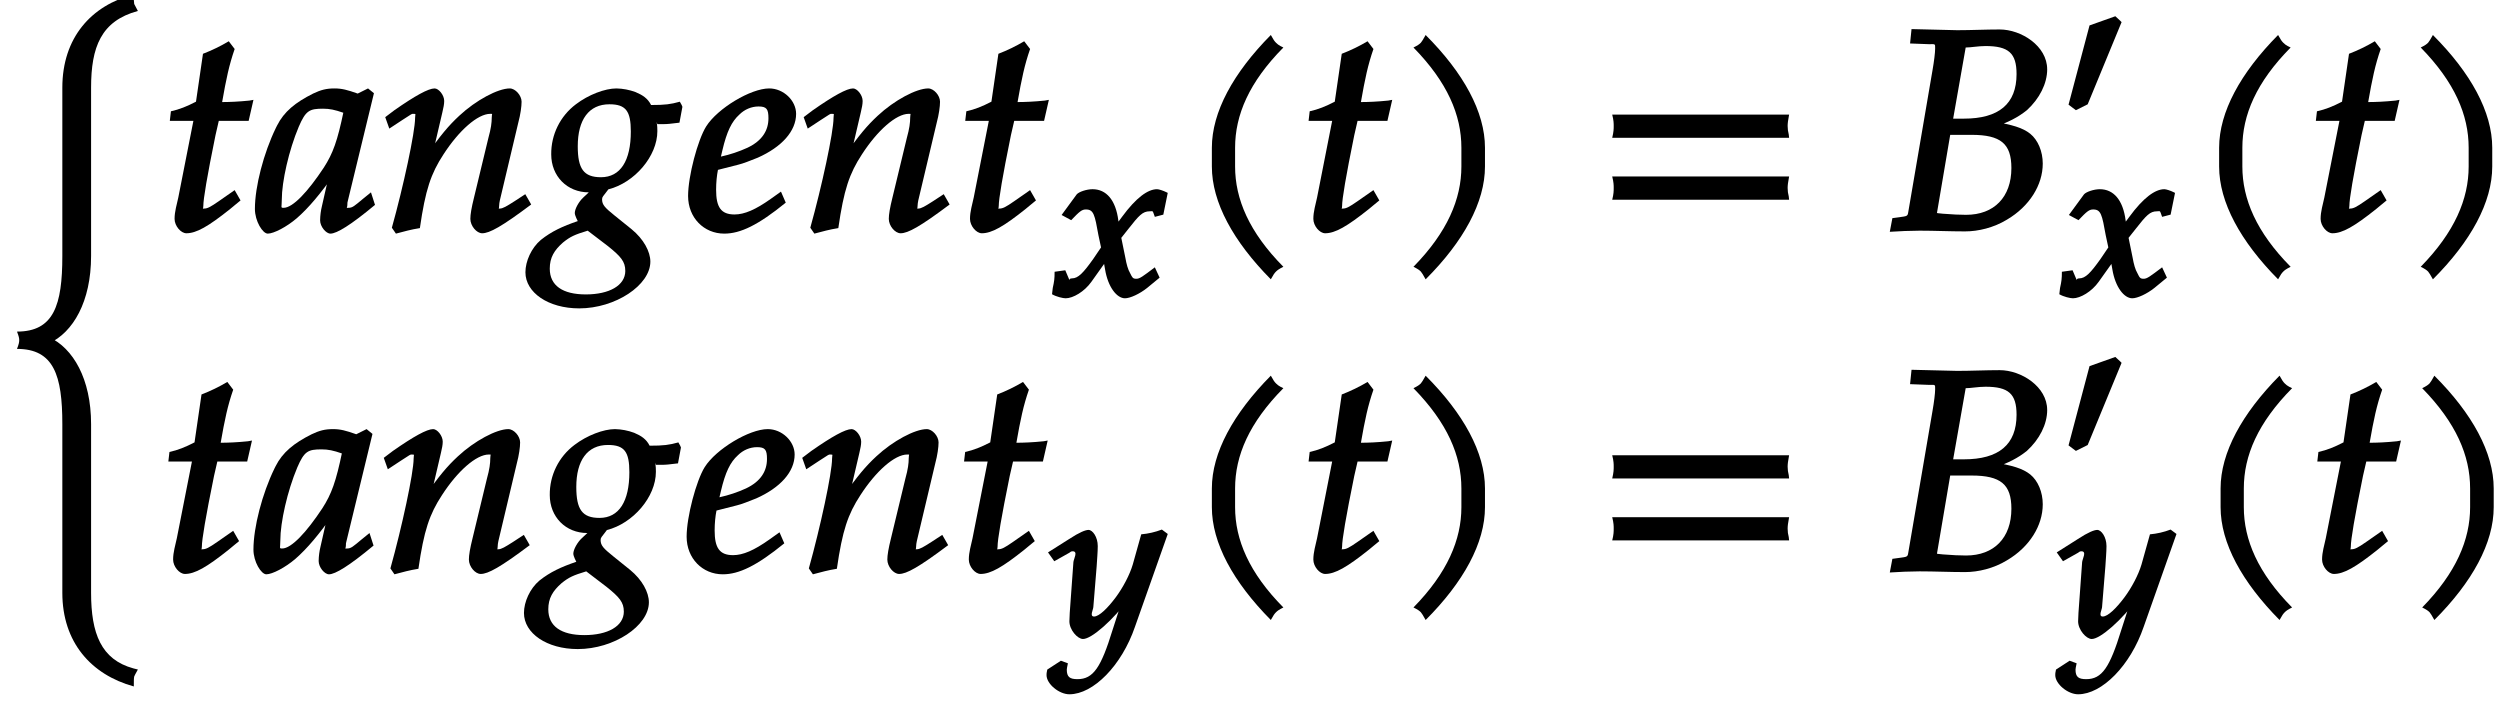
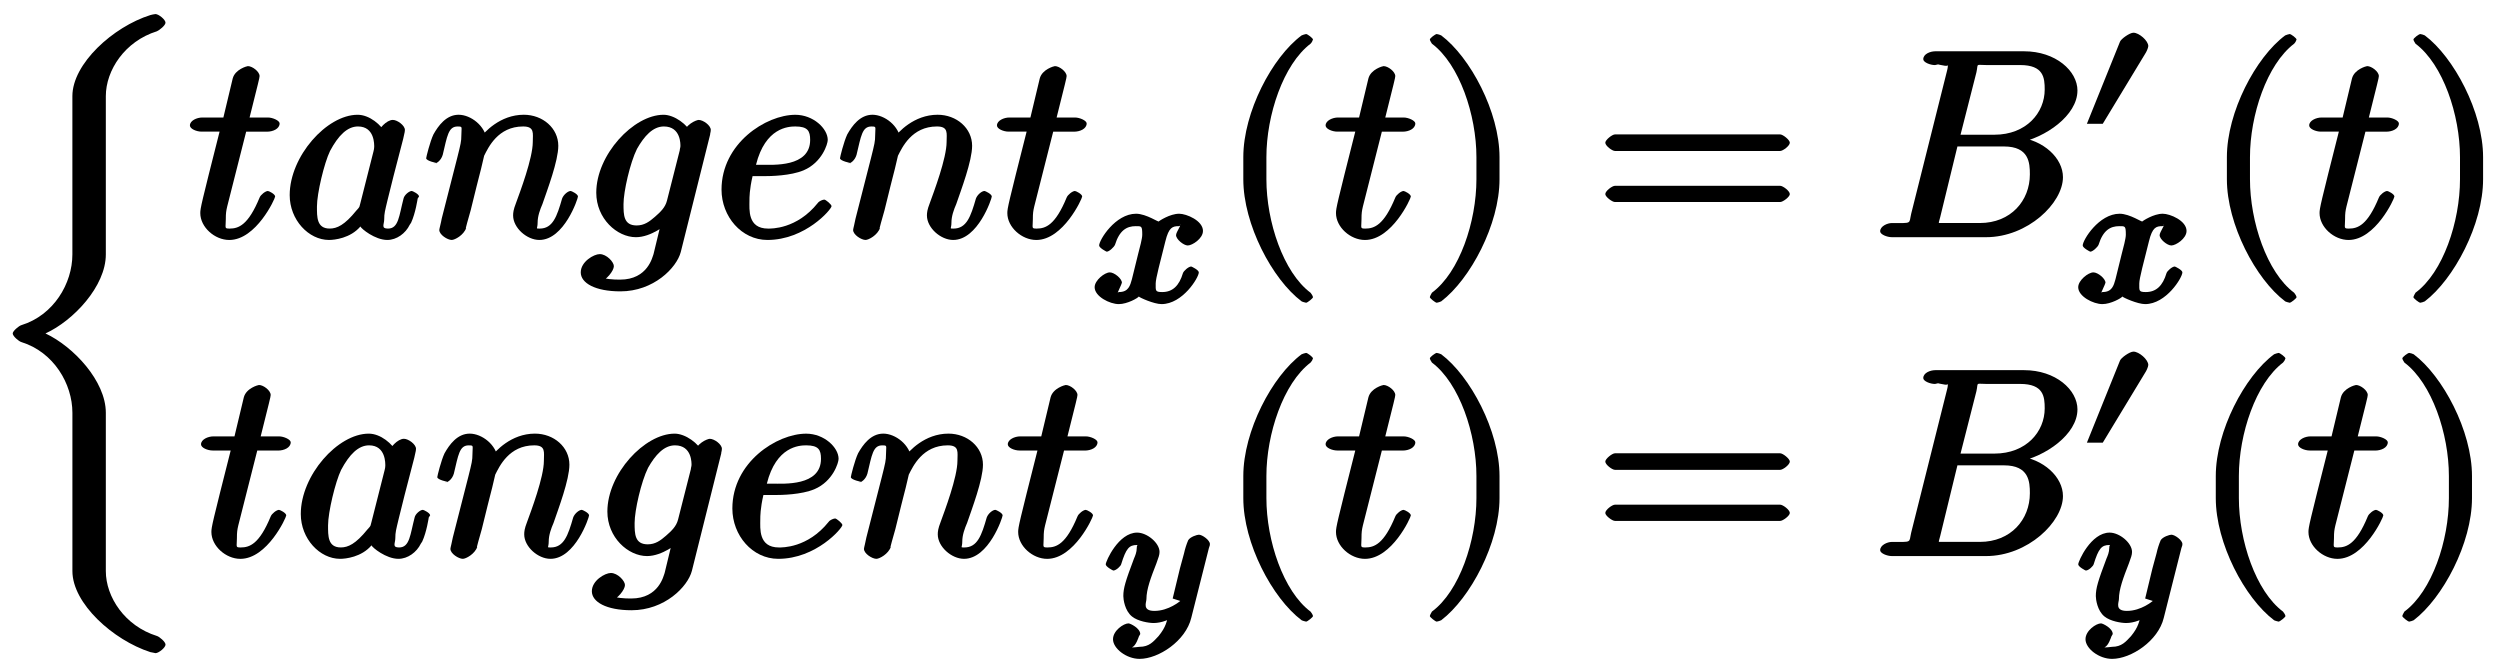
- <svg xmlns="http://www.w3.org/2000/svg" width="141px" height="40" viewBox="0 0 106 30">
-   <svg overflow="visible" x="-.232" y="17.508">
-     <path d="M5.89 10.797c-1.374-.375-1.796-1.485-1.796-3.203V.437c0-1.921-.766-3.218-1.782-3.687v.266c1.016-.47 1.782-1.766 1.782-3.704v-7.14c0-1.719.422-2.828 1.984-3.25-.125-.235-.125-.235-.156-.297-.016-.094-.016-.172-.016-.406-1.812.468-3.031 1.843-3.031 3.953v7.14c0 2.079-.36 3.204-1.922 3.204.078.203.094.28.094.359 0 .094-.016.172-.094.375 1.563 0 1.922 1.125 1.922 3.188v7.156c0 2.093 1.219 3.468 3.031 3.968 0-.25 0-.343.016-.421.031-.079.031-.063.156-.297zm0 0" />
+ <svg xmlns="http://www.w3.org/2000/svg" width="151px" height="40" viewBox="0 0 113 30">
+   <svg overflow="visible" x="-.565" y="18.23">
+     <path d="M7.938 10.969c0-.125-.282-.36-.391-.39-1.453-.454-2.313-1.767-2.313-2.938V.469c0-1.438-1.468-3-2.734-3.594 1.266-.578 2.734-2.14 2.734-3.578v-7.172c0-1.172.86-2.484 2.313-2.938.11-.046.39-.265.39-.39 0-.14-.312-.39-.453-.39a1.55 1.55 0 00-.234.046c-1.688.531-3.531 2.203-3.531 3.672v7.172c0 1.312-.844 2.75-2.313 3.203-.11.031-.39.266-.39.375 0 .125.28.36.39.39C2.875-2.28 3.72-.843 3.72.47V7.64c0 1.468 1.844 3.125 3.531 3.671.047 0 .203.047.234.047.141 0 .454-.25.454-.39zm0 0" />
  </svg>
-   <svg overflow="visible" x="6.872" y="9.745">
-     <path d="M3.703-5.516c-.453.047-.86.063-1.156.063.172-.984.297-1.578.531-2.25l-.25-.328a7.16 7.16 0 01-1.094.531l-.296 2.031c-.391.203-.704.328-1.063.407l-.047.406h1l-.64 3.25C.625-1.11.53-.813.53-.5c0 .297.266.61.5.61.422 0 .922-.282 1.86-1.032.218-.172.14-.125.437-.36l-.25-.437-.672.469c-.36.25-.484.313-.625.313-.093 0-.031.046-.031-.11 0-.297.156-1.234.516-3l.14-.61h1.266l.203-.89zm0 0" />
+   <svg overflow="visible" x="8.401" y="10.745">
+     <path d="M4.14-5.156c0-.125-.312-.266-.53-.266H2.78c.39-1.562.453-1.797.453-1.875 0-.203-.328-.453-.53-.453-.032 0-.579.14-.688.563l-.422 1.765H.64c-.25 0-.563.14-.563.36 0 .156.297.28.531.28h.813C.594-1.515.547-1.311.547-1.093c0 .64.656 1.219 1.312 1.219 1.22 0 2.079-1.875 2.079-1.969 0-.11-.282-.25-.329-.25-.109 0-.328.172-.375.297C2.72-.547 2.281-.39 1.875-.39c-.25 0-.172-.03-.172-.421 0-.282.016-.375.063-.579l.859-3.39h.953c.25 0 .563-.125.563-.375zm0 0" />
  </svg>
-   <svg overflow="visible" x="10.901" y="9.745">
-     <path d="M4.984-1.14l-.156-.485c-.25.203-.266.219-.328.266-.375.312-.453.39-.625.39-.125 0-.047.031-.047-.156 0-.047 0-.078.016-.125l1.11-4.578-.25-.203-.438.218c-.438-.156-.672-.218-.985-.218-.344 0-.578.062-.906.218-.75.375-1.234.766-1.531 1.36l-.047.094C.28-3.297-.093-1.875-.093-.922c0 .516.327 1.047.546 1.047.25 0 .797-.281 1.234-.656.516-.453.985-1.016 1.641-1.938l-.234-.094-.344 1.516a2.715 2.715 0 00-.078.61c0 .265.25.562.437.562.266 0 .86-.36 1.891-1.219zM3.672-5.079c-.266 1.281-.453 1.797-.844 2.406C2.156-1.656 1.516-.969 1.125-.969c-.14 0-.078-.015-.078-.344 0-.765.297-2.093.719-3.093.296-.688.453-.766 1.03-.766.282 0 .5.047.86.172zm0 0" />
+   <svg overflow="visible" x="12.717" y="10.745">
+     <path d="M6.14-1.844c0-.11-.296-.25-.327-.25-.125 0-.344.188-.375.344-.204.781-.22 1.36-.704 1.36-.328 0-.171-.188-.171-.422 0-.266.03-.36.156-.891l.265-1.063.438-1.687c.078-.328.078-.36.078-.406 0-.204-.344-.454-.547-.454-.281 0-.656.407-.703.657h.406c-.218-.438-.765-.89-1.297-.89-1.406 0-3.078 1.89-3.078 3.64 0 1.125.86 2.031 1.781 2.031.25 0 .97-.078 1.422-.61.032.094.657.61 1.22.61.421 0 .827-.297 1.015-.688l.062-.093c.203-.438.297-1.094.297-1.094zm-2.03-2.25c0 .063-.016.14-.032.203l-.594 2.344c-.062.203 0 .14-.187.344-.531.656-.875.812-1.203.812-.594 0-.578-.53-.578-1 0-.593.328-1.968.593-2.515.375-.703.782-1.11 1.266-1.11.766 0 .734.844.734.922zm0 0" />
  </svg>
-   <svg overflow="visible" x="16.209" y="9.745">
-     <path d="M6.234-1.25l-.171-.297-.454.297c-.343.219-.5.313-.625.313-.078 0-.03.03-.03-.11 0-.047.015-.187.03-.234l.782-3.297c.093-.344.14-.688.14-.89 0-.266-.265-.563-.5-.563-.5 0-1.437.5-2.14 1.156-.454.422-.797.828-1.407 1.703l.235.094.453-1.938c.047-.203.078-.343.078-.484 0-.25-.234-.531-.406-.531-.266 0-.828.312-1.703.922l-.391.296.172.485.547-.36c.437-.28.39-.265.469-.265.14 0 .078 0 .078.172 0 .61-.5 2.922-.985 4.656l.172.25c.36-.094.625-.172 1.016-.234.234-1.625.468-2.313 1-3.125.656-1.016 1.453-1.72 1.984-1.72.125 0 .063-.015.063.157 0 .219-.032.469-.141.86l-.61 2.53c-.109.438-.156.72-.156.907 0 .297.266.61.5.61.313 0 .829-.282 2.079-1.22zm0 0" />
+   <svg overflow="visible" x="19.041" y="10.745">
+     <path d="M7.016-1.844c0-.11-.297-.25-.329-.25-.125 0-.328.172-.39.344-.234.813-.422 1.36-1.016 1.36-.203 0-.093.015-.093-.266 0-.297.109-.594.218-.844.219-.64.719-1.953.719-2.64 0-.798-.703-1.407-1.563-1.407-1.078 0-1.796.797-2 1.078l.329.094c-.063-.672-.735-1.172-1.282-1.172-.562 0-.921.5-1.14.89C.313-4.327.14-3.624.14-3.577c0 .125.484.219.484.219l-.14.03c.124 0 .328-.14.406-.405.203-.844.25-1.282.671-1.282.25 0 .172.016.172.407 0 .265-.03.39-.187 1.015L.844-.844c-.031.188-.11.469-.11.516 0 .219.375.453.563.453.14 0 .547-.219.656-.547-.078.156.125-.5.203-.797l.266-1.078c.062-.265.14-.531.203-.797l.14-.594c.188-.374.626-1.328 1.766-1.328.532 0 .438.313.438.704 0 .734-.578 2.265-.766 2.78-.11.282-.125.423-.125.548 0 .562.625 1.109 1.188 1.109 1.125 0 1.75-1.875 1.75-1.969zm0 0" />
  </svg>
-   <svg overflow="visible" x="22.856" y="9.745">
-     <path d="M6.047-5.328l-.078-.14c-.39.109-.625.14-1.219.14-.14-.281-.36-.422-.656-.547a2.495 2.495 0 00-.813-.156c-.484 0-1.187.265-1.719.672A2.62 2.62 0 00.516-3.234c0 .921.671 1.609 1.593 1.609.11 0 .235 0 .36-.016l-.11-.218-.484.453c-.188.172-.36.484-.36.656 0 .11.126.344.126.344C1-.187.53.03.078.39c-.406.343-.656.906-.656 1.375 0 .859.969 1.53 2.281 1.53 1.531 0 3.016-.983 3.016-1.983 0-.422-.282-.954-.797-1.375l-.719-.579c-.406-.328-.531-.453-.531-.687 0-.11.047-.125.219-.36.03-.046.046-.062.046-.062 1.11-.281 2.079-1.406 2.079-2.469 0-.11 0-.218-.032-.39l.032.093h.234c.203 0 .313-.015.703-.062l.125-.672zm-2.39 7.031c0 .625-.688 1-1.673 1C1 2.703.454 2.328.454 1.61c0-.468.187-.78.562-1.109C1.328.25 1.5.172 2.062 0l.86.656c.547.438.734.656.734 1.047zm.234-5.906c0 1.234-.438 1.937-1.266 1.937-.734 0-.984-.359-.984-1.312 0-1.125.468-1.781 1.343-1.781.704 0 .907.296.907 1.156zm0 0" />
+   <svg overflow="visible" x="26.214" y="10.745">
+     <path d="M5.86-4.86c0-.202-.344-.452-.548-.452-.109 0-.64.218-.687.656h.39c-.202-.453-.812-.89-1.296-.89-1.36 0-3.047 1.812-3.047 3.53C.672-.844 1.609 0 2.469 0c.703 0 1.39-.594 1.375-.578L3.64-.781 3.266.766c-.047.109-.25 1.156-1.516 1.156a3.9 3.9 0 01-.969-.11v.25c.36-.109.688-.546.688-.75 0-.187-.328-.546-.64-.546-.266 0-.86.343-.86.828 0 .484.656.86 1.797.86 1.5 0 2.546-1.063 2.734-1.782l1.328-5.313c0-.062.031-.125.031-.218zm-1.376.735c0 .063-.03.125-.03.188l-.579 2.28c-.078.313-.297.516-.547.735-.25.219-.484.39-.828.39-.594 0-.594-.484-.594-.968 0-.563.297-1.875.61-2.5.328-.578.718-1.016 1.218-1.016.782 0 .75.829.75.891zm0 0" />
  </svg>
-   <svg overflow="visible" x="29.145" y="9.745">
-     <path d="M4.61-4.953c0-.563-.532-1.078-1.141-1.078-.781 0-2.188.843-2.672 1.61C.437-3.845.03-2.313.03-1.47.031-.547.703.125 1.563.125 2.25.125 3-.235 4.171-1.188l-.203-.468-.438.312c-.64.453-1.11.657-1.531.657-.578 0-.781-.313-.781-1.047 0-.313.031-.61.078-.844l.86-.219c.202-.047.515-.172.827-.297C4-3.547 4.61-4.219 4.61-4.954zm-1.173.187c0 .516-.265.954-.89 1.25a5.596 5.596 0 01-1.125.375l.062-.265c.188-.797.391-1.219.72-1.516.218-.219.515-.344.812-.344.343 0 .421.11.421.5zm0 0" />
+   <svg overflow="visible" x="32.216" y="10.745">
+     <path d="M5.328-1.406c0-.078-.266-.297-.328-.297-.063 0-.234.062-.297.156C3.75-.359 2.593-.39 2.453-.39c-.937 0-.844-.875-.844-1.265 0-.14 0-.5.141-1.11h.484c.344 0 1.235-.015 1.829-.265.843-.36 1.093-1.203 1.093-1.375 0-.516-.656-1.14-1.468-1.14-1.329 0-3.344 1.296-3.344 3.39C.344-.937 1.25.125 2.422.125c1.719 0 2.906-1.39 2.906-1.531zm-.969-3c0 1.25-1.703 1.125-2.203 1.125h-.25c.422-1.688 1.469-1.735 1.782-1.735.562 0 .671.204.671.61zm0 0" />
  </svg>
-   <svg overflow="visible" x="33.951" y="9.745">
-     <path d="M6.234-1.25l-.171-.297-.454.297c-.343.219-.5.313-.625.313-.078 0-.03.03-.03-.11 0-.047.015-.187.03-.234l.782-3.297c.093-.344.14-.688.14-.89 0-.266-.265-.563-.5-.563-.5 0-1.437.5-2.14 1.156-.454.422-.797.828-1.407 1.703l.235.094.453-1.938c.047-.203.078-.343.078-.484 0-.25-.234-.531-.406-.531-.266 0-.828.312-1.703.922l-.391.296.172.485.547-.36c.437-.28.39-.265.469-.265.14 0 .078 0 .078.172 0 .61-.5 2.922-.985 4.656l.172.25c.36-.094.625-.172 1.016-.234.234-1.625.468-2.313 1-3.125.656-1.016 1.453-1.72 1.984-1.72.125 0 .063-.015.063.157 0 .219-.032.469-.141.86l-.61 2.53c-.109.438-.156.72-.156.907 0 .297.266.61.5.61.313 0 .829-.282 2.079-1.22zm0 0" />
+   <svg overflow="visible" x="37.787" y="10.745">
+     <path d="M7.016-1.844c0-.11-.297-.25-.329-.25-.125 0-.328.172-.39.344-.234.813-.422 1.36-1.016 1.36-.203 0-.093.015-.093-.266 0-.297.109-.594.218-.844.219-.64.719-1.953.719-2.64 0-.798-.703-1.407-1.563-1.407-1.078 0-1.796.797-2 1.078l.329.094c-.063-.672-.735-1.172-1.282-1.172-.562 0-.921.5-1.14.89C.313-4.327.14-3.624.14-3.577c0 .125.484.219.484.219l-.14.03c.124 0 .328-.14.406-.405.203-.844.25-1.282.671-1.282.25 0 .172.016.172.407 0 .265-.03.39-.187 1.015L.844-.844c-.031.188-.11.469-.11.516 0 .219.375.453.563.453.14 0 .547-.219.656-.547-.078.156.125-.5.203-.797l.266-1.078c.062-.265.14-.531.203-.797l.14-.594c.188-.374.626-1.328 1.766-1.328.532 0 .438.313.438.704 0 .734-.578 2.265-.766 2.78-.11.282-.125.423-.125.548 0 .562.625 1.109 1.188 1.109 1.125 0 1.75-1.875 1.75-1.969zm0 0" />
  </svg>
-   <svg overflow="visible" x="40.598" y="9.745">
-     <path d="M3.703-5.516c-.453.047-.86.063-1.156.063.172-.984.297-1.578.531-2.25l-.25-.328a7.16 7.16 0 01-1.094.531l-.296 2.031c-.391.203-.704.328-1.063.407l-.047.406h1l-.64 3.25C.625-1.11.53-.813.53-.5c0 .297.266.61.5.61.422 0 .922-.282 1.86-1.032.218-.172.14-.125.437-.36l-.25-.437-.672.469c-.36.25-.484.313-.625.313-.093 0-.031.046-.031-.11 0-.297.156-1.234.516-3l.14-.61h1.266l.203-.89zm0 0" />
+   <svg overflow="visible" x="44.96" y="10.745">
+     <path d="M4.14-5.156c0-.125-.312-.266-.53-.266H2.78c.39-1.562.453-1.797.453-1.875 0-.203-.328-.453-.53-.453-.032 0-.579.14-.688.563l-.422 1.765H.64c-.25 0-.563.14-.563.36 0 .156.297.28.531.28h.813C.594-1.515.547-1.311.547-1.093c0 .64.656 1.219 1.312 1.219 1.22 0 2.079-1.875 2.079-1.969 0-.11-.282-.25-.329-.25-.109 0-.328.172-.375.297C2.72-.547 2.281-.39 1.875-.39c-.25 0-.172-.03-.172-.421 0-.282.016-.375.063-.579l.859-3.39h.953c.25 0 .563-.125.563-.375zm0 0" />
  </svg>
-   <svg overflow="visible" x="44.59" y="12.518">
-     <path d="M4.86-4.406c-.126-.063-.313-.125-.391-.125-.39 0-.89.36-1.485 1.172l-.359.484.266.094-.063-.422c-.11-.875-.515-1.328-1.094-1.328-.25 0-.578.11-.671.218l-.641.875.406.22c.36-.376.453-.454.625-.454.328 0 .375.219.531 1.094l.11.515-.328.485c-.422.594-.641.828-.907.828-.14 0-.093.11-.109.063l-.172-.407-.453.063c0 .297-.016.406-.078.687-.016.11-.016.14-.031.266.187.11.468.172.578.172.312 0 .797-.281 1.094-.703l.734-1.032-.266-.109.11.625c.125.75.5 1.219.843 1.219.22 0 .625-.188.938-.438l.531-.437-.203-.438c-.516.39-.64.485-.781.485-.156 0-.172-.047-.266-.235-.094-.156-.156-.39-.203-.656l-.172-.844.297-.375c.453-.578.61-.75.906-.75.157 0 .11-.062.219.235l.36-.094.187-.922zm0 0" />
+   <svg overflow="visible" x="49.276" y="13.698">
+     <path d="M5.094-3.234c0-.47-.75-.782-1.078-.782-.422 0-.907.329-.922.344.031.078-.563-.344-1.031-.344C1.125-4.016.39-2.828.39-2.578c0 .11.328.281.343.281.11 0 .329-.203.375-.312.204-.657.532-.844.938-.844.265 0 .297-.016.297.39 0 .172-.11.579-.188.876l-.281 1.14c-.078.281-.156.578-.578.578-.031 0-.125.047-.078.078-.032.016.203-.453.203-.5 0-.187-.344-.468-.547-.468-.234 0-.688.359-.688.671 0 .422.688.766 1.094.766.39 0 .875-.281.907-.344.03.047.687.344 1.03.344.954 0 1.688-1.203 1.688-1.437 0-.11-.328-.266-.343-.266-.125 0-.344.203-.375.297-.172.578-.47.86-.938.86-.328 0-.297-.063-.297-.391 0-.22.203-.97.438-1.907.156-.64.328-.687.609-.687l.14-.047s-.015 0-.093-.047c.125-.031-.172.36-.172.5 0 .188.344.469.531.469.203 0 .688-.313.688-.656zm0 0" />
  </svg>
-   <svg overflow="visible" x="50.087" y="9.745">
-     <path d="M4.203-7.828a.735.735 0 01-.187-.14c-.063-.063-.11-.126-.22-.329-1.593 1.61-2.5 3.266-2.5 4.781v.797c0 1.516.907 3.172 2.5 4.781.11-.203.157-.265.22-.328.062-.062.125-.109.312-.203C2.875.063 2.281-1.344 2.281-2.719v-.797c0-1.39.594-2.78 2.047-4.25zm0 0" />
+   <svg overflow="visible" x="55.197" y="10.745">
+     <path d="M4.156 2.719c0-.047-.078-.172-.11-.203-1.234-.922-2-3.22-2-5.141v-1c0-1.906.767-4.203 2-5.14a.457.457 0 00.11-.188c0-.063-.25-.25-.312-.25a1.01 1.01 0 00-.203.062C2.312-8.156 1-5.67 1-3.625v1C1-.578 2.313 1.906 3.64 2.906c.016.016.188.063.204.063.062 0 .312-.203.312-.25zm0 0" />
  </svg>
-   <svg overflow="visible" x="55.156" y="9.745">
-     <path d="M3.703-5.516c-.453.047-.86.063-1.156.063.172-.984.297-1.578.531-2.25l-.25-.328a7.16 7.16 0 01-1.094.531l-.296 2.031c-.391.203-.704.328-1.063.407l-.047.406h1l-.64 3.25C.625-1.11.53-.813.53-.5c0 .297.266.61.5.61.422 0 .922-.282 1.86-1.032.218-.172.14-.125.437-.36l-.25-.437-.672.469c-.36.25-.484.313-.625.313-.093 0-.031.046-.031-.11 0-.297.156-1.234.516-3l.14-.61h1.266l.203-.89zm0 0" />
+   <svg overflow="visible" x="59.848" y="10.745">
+     <path d="M4.14-5.156c0-.125-.312-.266-.53-.266H2.78c.39-1.562.453-1.797.453-1.875 0-.203-.328-.453-.53-.453-.032 0-.579.14-.688.563l-.422 1.765H.64c-.25 0-.563.14-.563.36 0 .156.297.28.531.28h.813C.594-1.515.547-1.311.547-1.093c0 .64.656 1.219 1.312 1.219 1.22 0 2.079-1.875 2.079-1.969 0-.11-.282-.25-.329-.25-.109 0-.328.172-.375.297C2.72-.547 2.281-.39 1.875-.39c-.25 0-.172-.03-.172-.421 0-.282.016-.375.063-.579l.859-3.39h.953c.25 0 .563-.125.563-.375zm0 0" />
  </svg>
-   <svg overflow="visible" x="59.197" y="9.745">
-     <path d="M3.766-2.719v-.797c0-1.515-.907-3.171-2.516-4.78-.11.202-.156.265-.203.327-.063.063-.125.11-.313.203 1.438 1.47 2.032 2.86 2.032 4.25v.797c0 1.375-.594 2.781-2.032 4.25.188.094.25.14.313.203.047.063.094.125.203.329C2.86.452 3.766-1.204 3.766-2.72zm0 0" />
+   <svg overflow="visible" x="64.163" y="10.745">
+     <path d="M3.64-2.625v-1c0-2.047-1.328-4.531-2.64-5.516a.774.774 0 00-.203-.062c-.063 0-.313.187-.313.25 0 .031.079.172.094.187 1.25.938 2.016 3.235 2.016 5.141v1c0 1.922-.766 4.219-2.016 5.14-.015.032-.094.157-.094.204 0 .047.25.25.313.25A.774.774 0 001 2.906c1.313-1 2.64-3.484 2.64-5.531zm0 0" />
  </svg>
-   <svg overflow="visible" x="67.577" y="9.745">
-     <path d="M8.266-4.078a1.419 1.419 0 01-.047-.36c0-.109.015-.234.062-.484h-7.5c.063.25.063.375.063.484 0 .125 0 .235-.063.5h7.5zm0 2.625a1.332 1.332 0 01-.047-.36c0-.109.015-.234.062-.484h-7.5c.063.25.063.375.063.485 0 .125 0 .25-.063.5h7.5zm0 0" />
+   <svg overflow="visible" x="72.126" y="10.745">
+     <path d="M8.828-4.281c0-.125-.312-.375-.437-.375H.906c-.125 0-.437.25-.437.375 0 .14.312.375.437.375h7.485c.125 0 .437-.235.437-.375zm0 2.328c0-.14-.312-.375-.437-.375H.906c-.125 0-.437.234-.437.375 0 .125.312.36.437.36h7.485c.125 0 .437-.235.437-.36zm0 0" />
  </svg>
-   <svg overflow="visible" x="79.987" y="9.745">
-     <path d="M6.813-6.844c0-.984-1.094-1.687-2.016-1.687-.594 0-1.203.031-1.797.031l-1.938-.047-.062.61.797.03c.281 0 .266-.03.266.188 0 .172-.047.547-.11.907L.922-.782C.89-.577.875-.624.25-.531L.14.048A21.28 21.28 0 011.407 0c.64 0 1.266.031 1.922.031.563 0 1.219-.156 1.781-.5.954-.562 1.516-1.469 1.516-2.375 0-.515-.203-1-.531-1.265-.313-.25-.766-.391-1.594-.516v.266c.688-.25 1.063-.438 1.453-.75.531-.485.86-1.125.86-1.735zM5.296-2.656c0 1.234-.734 1.984-1.922 1.984-.25 0-.594-.015-.984-.047-.079-.015-.22-.015-.25-.031l.562-3.313h.906c1.235 0 1.688.375 1.688 1.407zm.219-3.985c0 1.266-.75 1.891-2.235 1.891h-.453l.531-3.016c.22 0 .532-.062.844-.062.969 0 1.313.297 1.313 1.187zm0 0" />
+   <svg overflow="visible" x="84.75" y="10.745">
+     <path d="M9.234-6.64c0-.891-.984-1.782-2.421-1.782H2.796c-.235 0-.547.125-.547.36 0 .14.313.265.531.265l.14-.031s.11.031.313.062c.22.016.125-.093.125.063 0 .047-.015.078-.046.219l-1.61 6.421c-.11.47.063.422-.875.422-.203 0-.531.141-.531.375 0 .141.312.266.531.266h4.266c1.89 0 3.484-1.547 3.484-2.719 0-.86-.875-1.687-2.047-1.812v.265c1.25-.234 2.703-1.25 2.703-2.375zM7.75-6.689c0 1.047-.828 2.047-2.281 2.047H3.937l.72-2.828c.093-.422-.063-.328.452-.328h1.532c1.062 0 1.109.578 1.109 1.11zm-.672 3.844c0 1.188-.86 2.203-2.266 2.203h-1.89c-.125-.015.031.11.031 0 0-.03 0-.046.063-.265l.78-3.203h2.11c1.14 0 1.172.75 1.172 1.265zm0 0" />
  </svg>
-   <svg overflow="visible" x="87.299" y="5.512">
-     <path d="M2.594-4.672l-.203-.187-1.094.39-.89 3.36.312.234.5-.25 1.437-3.484zm0 0" />
+   <svg overflow="visible" x="94.13" y="6.404">
+     <path d="M3.063-4.313c0-.25-.422-.609-.672-.609-.172 0-.563.281-.61.406l-1.5 3.72H1L2.922-3.97c.047-.062.14-.265.14-.344zm0 0" />
  </svg>
-   <svg overflow="visible" x="87.299" y="12.518">
-     <path d="M4.86-4.406c-.126-.063-.313-.125-.391-.125-.39 0-.89.36-1.485 1.172l-.359.484.266.094-.063-.422c-.11-.875-.515-1.328-1.094-1.328-.25 0-.578.11-.671.218l-.641.875.406.22c.36-.376.453-.454.625-.454.328 0 .375.219.531 1.094l.11.515-.328.485c-.422.594-.641.828-.907.828-.14 0-.093.11-.109.063l-.172-.407-.453.063c0 .297-.016.406-.078.687-.016.11-.016.14-.031.266.187.11.468.172.578.172.312 0 .797-.281 1.094-.703l.734-1.032-.266-.109.11.625c.125.75.5 1.219.843 1.219.22 0 .625-.188.938-.438l.531-.437-.203-.438c-.516.39-.64.485-.781.485-.156 0-.172-.047-.266-.235-.094-.156-.156-.39-.203-.656l-.172-.844.297-.375c.453-.578.61-.75.906-.75.157 0 .11-.062.219.235l.36-.094.187-.922zm0 0" />
+   <svg overflow="visible" x="93.832" y="13.698">
+     <path d="M5.094-3.234c0-.47-.75-.782-1.078-.782-.422 0-.907.329-.922.344.031.078-.563-.344-1.031-.344C1.125-4.016.39-2.828.39-2.578c0 .11.328.281.343.281.11 0 .329-.203.375-.312.204-.657.532-.844.938-.844.265 0 .297-.016.297.39 0 .172-.11.579-.188.876l-.281 1.14c-.078.281-.156.578-.578.578-.031 0-.125.047-.078.078-.032.016.203-.453.203-.5 0-.187-.344-.468-.547-.468-.234 0-.688.359-.688.671 0 .422.688.766 1.094.766.39 0 .875-.281.907-.344.03.047.687.344 1.03.344.954 0 1.688-1.203 1.688-1.437 0-.11-.328-.266-.343-.266-.125 0-.344.203-.375.297-.172.578-.47.86-.938.86-.328 0-.297-.063-.297-.391 0-.22.203-.97.438-1.907.156-.64.328-.687.609-.687l.14-.047s-.015 0-.093-.047c.125-.031-.172.36-.172.5 0 .188.344.469.531.469.203 0 .688-.313.688-.656zm0 0" />
  </svg>
-   <svg overflow="visible" x="92.795" y="9.745">
-     <path d="M4.203-7.828a.735.735 0 01-.187-.14c-.063-.063-.11-.126-.22-.329-1.593 1.61-2.5 3.266-2.5 4.781v.797c0 1.516.907 3.172 2.5 4.781.11-.203.157-.265.22-.328.062-.062.125-.109.312-.203C2.875.063 2.281-1.344 2.281-2.719v-.797c0-1.39.594-2.78 2.047-4.25zm0 0" />
+   <svg overflow="visible" x="99.753" y="10.745">
+     <path d="M4.156 2.719c0-.047-.078-.172-.11-.203-1.234-.922-2-3.22-2-5.141v-1c0-1.906.767-4.203 2-5.14a.457.457 0 00.11-.188c0-.063-.25-.25-.312-.25a1.01 1.01 0 00-.203.062C2.312-8.156 1-5.67 1-3.625v1C1-.578 2.313 1.906 3.64 2.906c.016.016.188.063.204.063.062 0 .312-.203.312-.25zm0 0" />
  </svg>
-   <svg overflow="visible" x="97.864" y="9.745">
-     <path d="M3.703-5.516c-.453.047-.86.063-1.156.063.172-.984.297-1.578.531-2.25l-.25-.328a7.16 7.16 0 01-1.094.531l-.296 2.031c-.391.203-.704.328-1.063.407l-.047.406h1l-.64 3.25C.625-1.11.53-.813.53-.5c0 .297.266.61.5.61.422 0 .922-.282 1.86-1.032.218-.172.14-.125.437-.36l-.25-.437-.672.469c-.36.25-.484.313-.625.313-.093 0-.031.046-.031-.11 0-.297.156-1.234.516-3l.14-.61h1.266l.203-.89zm0 0" />
+   <svg overflow="visible" x="104.404" y="10.745">
+     <path d="M4.14-5.156c0-.125-.312-.266-.53-.266H2.78c.39-1.562.453-1.797.453-1.875 0-.203-.328-.453-.53-.453-.032 0-.579.14-.688.563l-.422 1.765H.64c-.25 0-.563.14-.563.36 0 .156.297.28.531.28h.813C.594-1.515.547-1.311.547-1.093c0 .64.656 1.219 1.312 1.219 1.22 0 2.079-1.875 2.079-1.969 0-.11-.282-.25-.329-.25-.109 0-.328.172-.375.297C2.72-.547 2.281-.39 1.875-.39c-.25 0-.172-.03-.172-.421 0-.282.016-.375.063-.579l.859-3.39h.953c.25 0 .563-.125.563-.375zm0 0" />
  </svg>
-   <svg overflow="visible" x="101.905" y="9.745">
-     <path d="M3.766-2.719v-.797c0-1.515-.907-3.171-2.516-4.78-.11.202-.156.265-.203.327-.063.063-.125.11-.313.203 1.438 1.47 2.032 2.86 2.032 4.25v.797c0 1.375-.594 2.781-2.032 4.25.188.094.25.14.313.203.047.063.094.125.203.329C2.86.452 3.766-1.204 3.766-2.72zm0 0" />
-   </svg>
-   <svg overflow="visible" x="6.81" y="24.19">
-     <path d="M3.703-5.516c-.453.047-.86.063-1.156.063.172-.984.297-1.578.531-2.25l-.25-.328a7.16 7.16 0 01-1.094.531l-.296 2.031c-.391.203-.704.328-1.063.407l-.047.406h1l-.64 3.25C.625-1.11.53-.813.53-.5c0 .297.266.61.5.61.422 0 .922-.282 1.86-1.032.218-.172.14-.125.437-.36l-.25-.437-.672.469c-.36.25-.484.313-.625.313-.093 0-.031.046-.031-.11 0-.297.156-1.234.516-3l.14-.61h1.266l.203-.89zm0 0" />
-   </svg>
-   <svg overflow="visible" x="10.839" y="24.19">
-     <path d="M4.984-1.14l-.156-.485c-.25.203-.266.219-.328.266-.375.312-.453.39-.625.39-.125 0-.047.031-.047-.156 0-.047 0-.078.016-.125l1.11-4.578-.25-.203-.438.218c-.438-.156-.672-.218-.985-.218-.344 0-.578.062-.906.218-.75.375-1.234.766-1.531 1.36l-.047.094C.28-3.297-.093-1.875-.093-.922c0 .516.327 1.047.546 1.047.25 0 .797-.281 1.234-.656.516-.453.985-1.016 1.641-1.938l-.234-.094-.344 1.516a2.715 2.715 0 00-.078.61c0 .265.25.562.437.562.266 0 .86-.36 1.891-1.219zM3.672-5.079c-.266 1.281-.453 1.797-.844 2.406C2.156-1.656 1.516-.969 1.125-.969c-.14 0-.078-.015-.078-.344 0-.765.297-2.093.719-3.093.296-.688.453-.766 1.03-.766.282 0 .5.047.86.172zm0 0" />
-   </svg>
-   <svg overflow="visible" x="16.147" y="24.19">
-     <path d="M6.234-1.25l-.171-.297-.454.297c-.343.219-.5.313-.625.313-.078 0-.03.03-.03-.11 0-.047.015-.187.03-.234l.782-3.297c.093-.344.14-.688.14-.89 0-.266-.265-.563-.5-.563-.5 0-1.437.5-2.14 1.156-.454.422-.797.828-1.407 1.703l.235.094.453-1.938c.047-.203.078-.343.078-.484 0-.25-.234-.531-.406-.531-.266 0-.828.312-1.703.922l-.391.296.172.485.547-.36c.437-.28.39-.265.469-.265.14 0 .078 0 .078.172 0 .61-.5 2.922-.985 4.656l.172.25c.36-.094.625-.172 1.016-.234.234-1.625.468-2.313 1-3.125.656-1.016 1.453-1.72 1.984-1.72.125 0 .063-.015.063.157 0 .219-.032.469-.141.86l-.61 2.53c-.109.438-.156.72-.156.907 0 .297.266.61.5.61.313 0 .829-.282 2.079-1.22zm0 0" />
-   </svg>
-   <svg overflow="visible" x="22.794" y="24.19">
-     <path d="M6.047-5.328l-.078-.14c-.39.109-.625.14-1.219.14-.14-.281-.36-.422-.656-.547a2.495 2.495 0 00-.813-.156c-.484 0-1.187.265-1.719.672A2.62 2.62 0 00.516-3.234c0 .921.671 1.609 1.593 1.609.11 0 .235 0 .36-.016l-.11-.218-.484.453c-.188.172-.36.484-.36.656 0 .11.126.344.126.344C1-.187.53.03.078.39c-.406.343-.656.906-.656 1.375 0 .859.969 1.53 2.281 1.53 1.531 0 3.016-.983 3.016-1.983 0-.422-.282-.954-.797-1.375l-.719-.579c-.406-.328-.531-.453-.531-.687 0-.11.047-.125.219-.36.03-.046.046-.062.046-.062 1.11-.281 2.079-1.406 2.079-2.469 0-.11 0-.218-.032-.39l.032.093h.234c.203 0 .313-.015.703-.062l.125-.672zm-2.39 7.031c0 .625-.688 1-1.673 1C1 2.703.454 2.328.454 1.61c0-.468.187-.78.562-1.109C1.328.25 1.5.172 2.062 0l.86.656c.547.438.734.656.734 1.047zm.234-5.906c0 1.234-.438 1.937-1.266 1.937-.734 0-.984-.359-.984-1.312 0-1.125.468-1.781 1.343-1.781.704 0 .907.296.907 1.156zm0 0" />
-   </svg>
-   <svg overflow="visible" x="29.083" y="24.19">
-     <path d="M4.61-4.953c0-.563-.532-1.078-1.141-1.078-.781 0-2.188.843-2.672 1.61C.437-3.845.03-2.313.03-1.47.031-.547.703.125 1.563.125 2.25.125 3-.235 4.171-1.188l-.203-.468-.438.312c-.64.453-1.11.657-1.531.657-.578 0-.781-.313-.781-1.047 0-.313.031-.61.078-.844l.86-.219c.202-.047.515-.172.827-.297C4-3.547 4.61-4.219 4.61-4.954zm-1.173.187c0 .516-.265.954-.89 1.25a5.596 5.596 0 01-1.125.375l.062-.265c.188-.797.391-1.219.72-1.516.218-.219.515-.344.812-.344.343 0 .421.11.421.5zm0 0" />
-   </svg>
-   <svg overflow="visible" x="33.889" y="24.19">
-     <path d="M6.234-1.25l-.171-.297-.454.297c-.343.219-.5.313-.625.313-.078 0-.03.03-.03-.11 0-.047.015-.187.03-.234l.782-3.297c.093-.344.14-.688.14-.89 0-.266-.265-.563-.5-.563-.5 0-1.437.5-2.14 1.156-.454.422-.797.828-1.407 1.703l.235.094.453-1.938c.047-.203.078-.343.078-.484 0-.25-.234-.531-.406-.531-.266 0-.828.312-1.703.922l-.391.296.172.485.547-.36c.437-.28.39-.265.469-.265.14 0 .078 0 .078.172 0 .61-.5 2.922-.985 4.656l.172.25c.36-.094.625-.172 1.016-.234.234-1.625.468-2.313 1-3.125.656-1.016 1.453-1.72 1.984-1.72.125 0 .063-.015.063.157 0 .219-.032.469-.141.86l-.61 2.53c-.109.438-.156.72-.156.907 0 .297.266.61.5.61.313 0 .829-.282 2.079-1.22zm0 0" />
-   </svg>
-   <svg overflow="visible" x="40.548" y="24.19">
-     <path d="M3.703-5.516c-.453.047-.86.063-1.156.063.172-.984.297-1.578.531-2.25l-.25-.328a7.16 7.16 0 01-1.094.531l-.296 2.031c-.391.203-.704.328-1.063.407l-.047.406h1l-.64 3.25C.625-1.11.53-.813.53-.5c0 .297.266.61.5.61.422 0 .922-.282 1.86-1.032.218-.172.14-.125.437-.36l-.25-.437-.672.469c-.36.25-.484.313-.625.313-.093 0-.031.046-.031-.11 0-.297.156-1.234.516-3l.14-.61h1.266l.203-.89zm0 0" />
-   </svg>
-   <svg overflow="visible" x="44.529" y="26.964">
-     <path d="M4.922-4.406l-.188-.14a3.25 3.25 0 01-.875.202L3.5-3.062c-.125.421-.406.968-.734 1.406-.329.437-.688.797-.907.797-.203 0-.03-.297-.03-.407l.14-1.718c.015-.266.047-.61.047-.86 0-.39-.22-.687-.391-.687-.125 0-.375.093-.828.39l-.89.563.265.375.64-.36c.047-.03.063-.062.141-.062.235 0 .047.313.031.453L.828-1.016l-.015.36c0 .36.343.75.578.75.359 0 1.265-.781 2-1.782l-.266-.093-.484 1.5c-.485 1.578-.813 2.078-1.485 2.078-.328 0-.453-.094-.453-.406 0-.047.016-.11.047-.266l-.297-.11-.578.376c-.031.125-.031.187-.031.234 0 .375.531.813.969.813 1.015 0 2.218-1.22 2.78-2.86l1.391-3.937zm0 0" />
-   </svg>
-   <svg overflow="visible" x="50.087" y="24.19">
-     <path d="M4.203-7.828a.735.735 0 01-.187-.14c-.063-.063-.11-.126-.22-.329-1.593 1.61-2.5 3.266-2.5 4.781v.797c0 1.516.907 3.172 2.5 4.781.11-.203.157-.265.22-.328.062-.062.125-.109.312-.203C2.875.063 2.281-1.344 2.281-2.719v-.797c0-1.39.594-2.78 2.047-4.25zm0 0" />
-   </svg>
-   <svg overflow="visible" x="55.156" y="24.19">
-     <path d="M3.703-5.516c-.453.047-.86.063-1.156.063.172-.984.297-1.578.531-2.25l-.25-.328a7.16 7.16 0 01-1.094.531l-.296 2.031c-.391.203-.704.328-1.063.407l-.047.406h1l-.64 3.25C.625-1.11.53-.813.53-.5c0 .297.266.61.5.61.422 0 .922-.282 1.86-1.032.218-.172.14-.125.437-.36l-.25-.437-.672.469c-.36.25-.484.313-.625.313-.093 0-.031.046-.031-.11 0-.297.156-1.234.516-3l.14-.61h1.266l.203-.89zm0 0" />
+   <svg overflow="visible" x="108.719" y="10.745">
+     <path d="M3.64-2.625v-1c0-2.047-1.328-4.531-2.64-5.516a.774.774 0 00-.203-.062c-.063 0-.313.187-.313.25 0 .031.079.172.094.187 1.25.938 2.016 3.235 2.016 5.141v1c0 1.922-.766 4.219-2.016 5.14-.015.032-.094.157-.094.204 0 .047.25.25.313.25A.774.774 0 001 2.906c1.313-1 2.64-3.484 2.64-5.531zm0 0" />
  </svg>
  <g>
-     <svg overflow="visible" x="59.197" y="24.19">
-       <path d="M3.766-2.719v-.797c0-1.515-.907-3.171-2.516-4.78-.11.202-.156.265-.203.327-.063.063-.125.11-.313.203 1.438 1.47 2.032 2.86 2.032 4.25v.797c0 1.375-.594 2.781-2.032 4.25.188.094.25.14.313.203.047.063.094.125.203.329C2.86.452 3.766-1.204 3.766-2.72zm0 0" />
+     <svg overflow="visible" x="8.904" y="25.19">
+       <path d="M4.14-5.156c0-.125-.312-.266-.53-.266H2.78c.39-1.562.453-1.797.453-1.875 0-.203-.328-.453-.53-.453-.032 0-.579.14-.688.563l-.422 1.765H.64c-.25 0-.563.14-.563.36 0 .156.297.28.531.28h.813C.594-1.515.547-1.311.547-1.093c0 .64.656 1.219 1.312 1.219 1.22 0 2.079-1.875 2.079-1.969 0-.11-.282-.25-.329-.25-.109 0-.328.172-.375.297C2.72-.547 2.281-.39 1.875-.39c-.25 0-.172-.03-.172-.421 0-.282.016-.375.063-.579l.859-3.39h.953c.25 0 .563-.125.563-.375zm0 0" />
+     </svg>
+     <svg overflow="visible" x="13.22" y="25.19">
+       <path d="M6.14-1.844c0-.11-.296-.25-.327-.25-.125 0-.344.188-.375.344-.204.781-.22 1.36-.704 1.36-.328 0-.171-.188-.171-.422 0-.266.03-.36.156-.891l.265-1.063.438-1.687c.078-.328.078-.36.078-.406 0-.204-.344-.454-.547-.454-.281 0-.656.407-.703.657h.406c-.218-.438-.765-.89-1.297-.89-1.406 0-3.078 1.89-3.078 3.64 0 1.125.86 2.031 1.781 2.031.25 0 .97-.078 1.422-.61.032.094.657.61 1.22.61.421 0 .827-.297 1.015-.688l.062-.093c.203-.438.297-1.094.297-1.094zm-2.03-2.25c0 .063-.016.14-.032.203l-.594 2.344c-.062.203 0 .14-.187.344-.531.656-.875.812-1.203.812-.594 0-.578-.53-.578-1 0-.593.328-1.968.593-2.515.375-.703.782-1.11 1.266-1.11.766 0 .734.844.734.922zm0 0" />
+     </svg>
+     <svg overflow="visible" x="19.544" y="25.19">
+       <path d="M7.016-1.844c0-.11-.297-.25-.329-.25-.125 0-.328.172-.39.344-.234.813-.422 1.36-1.016 1.36-.203 0-.093.015-.093-.266 0-.297.109-.594.218-.844.219-.64.719-1.953.719-2.64 0-.798-.703-1.407-1.563-1.407-1.078 0-1.796.797-2 1.078l.329.094c-.063-.672-.735-1.172-1.282-1.172-.562 0-.921.5-1.14.89C.313-4.327.14-3.624.14-3.577c0 .125.484.219.484.219l-.14.03c.124 0 .328-.14.406-.405.203-.844.25-1.282.671-1.282.25 0 .172.016.172.407 0 .265-.03.39-.187 1.015L.844-.844c-.031.188-.11.469-.11.516 0 .219.375.453.563.453.14 0 .547-.219.656-.547-.078.156.125-.5.203-.797l.266-1.078c.062-.265.14-.531.203-.797l.14-.594c.188-.374.626-1.328 1.766-1.328.532 0 .438.313.438.704 0 .734-.578 2.265-.766 2.78-.11.282-.125.423-.125.548 0 .562.625 1.109 1.188 1.109 1.125 0 1.75-1.875 1.75-1.969zm0 0" />
+     </svg>
+     <svg overflow="visible" x="26.717" y="25.19">
+       <path d="M5.86-4.86c0-.202-.344-.452-.548-.452-.109 0-.64.218-.687.656h.39c-.202-.453-.812-.89-1.296-.89-1.36 0-3.047 1.812-3.047 3.53C.672-.844 1.609 0 2.469 0c.703 0 1.39-.594 1.375-.578L3.64-.781 3.266.766c-.047.109-.25 1.156-1.516 1.156a3.9 3.9 0 01-.969-.11v.25c.36-.109.688-.546.688-.75 0-.187-.328-.546-.64-.546-.266 0-.86.343-.86.828 0 .484.656.86 1.797.86 1.5 0 2.546-1.063 2.734-1.782l1.328-5.313c0-.062.031-.125.031-.218zm-1.376.735c0 .063-.03.125-.03.188l-.579 2.28c-.078.313-.297.516-.547.735-.25.219-.484.39-.828.39-.594 0-.594-.484-.594-.968 0-.563.297-1.875.61-2.5.328-.578.718-1.016 1.218-1.016.782 0 .75.829.75.891zm0 0" />
    </svg>
  </g>
  <g>
-     <svg overflow="visible" x="67.577" y="24.19">
-       <path d="M8.266-4.078a1.419 1.419 0 01-.047-.36c0-.109.015-.234.062-.484h-7.5c.063.25.063.375.063.484 0 .125 0 .235-.063.5h7.5zm0 2.625a1.332 1.332 0 01-.047-.36c0-.109.015-.234.062-.484h-7.5c.063.25.063.375.063.485 0 .125 0 .25-.063.5h7.5zm0 0" />
+     <svg overflow="visible" x="32.707" y="25.19">
+       <path d="M5.328-1.406c0-.078-.266-.297-.328-.297-.063 0-.234.062-.297.156C3.75-.359 2.593-.39 2.453-.39c-.937 0-.844-.875-.844-1.265 0-.14 0-.5.141-1.11h.484c.344 0 1.235-.015 1.829-.265.843-.36 1.093-1.203 1.093-1.375 0-.516-.656-1.14-1.468-1.14-1.329 0-3.344 1.296-3.344 3.39C.344-.937 1.25.125 2.422.125c1.719 0 2.906-1.39 2.906-1.531zm-.969-3c0 1.25-1.703 1.125-2.203 1.125h-.25c.422-1.688 1.469-1.735 1.782-1.735.562 0 .671.204.671.61zm0 0" />
+     </svg>
+     <svg overflow="visible" x="38.278" y="25.19">
+       <path d="M7.016-1.844c0-.11-.297-.25-.329-.25-.125 0-.328.172-.39.344-.234.813-.422 1.36-1.016 1.36-.203 0-.093.015-.093-.266 0-.297.109-.594.218-.844.219-.64.719-1.953.719-2.64 0-.798-.703-1.407-1.563-1.407-1.078 0-1.796.797-2 1.078l.329.094c-.063-.672-.735-1.172-1.282-1.172-.562 0-.921.5-1.14.89C.313-4.327.14-3.624.14-3.577c0 .125.484.219.484.219l-.14.03c.124 0 .328-.14.406-.405.203-.844.25-1.282.671-1.282.25 0 .172.016.172.407 0 .265-.03.39-.187 1.015L.844-.844c-.031.188-.11.469-.11.516 0 .219.375.453.563.453.14 0 .547-.219.656-.547-.078.156.125-.5.203-.797l.266-1.078c.062-.265.14-.531.203-.797l.14-.594c.188-.374.626-1.328 1.766-1.328.532 0 .438.313.438.704 0 .734-.578 2.265-.766 2.78-.11.282-.125.423-.125.548 0 .562.625 1.109 1.188 1.109 1.125 0 1.75-1.875 1.75-1.969zm0 0" />
+     </svg>
+     <svg overflow="visible" x="45.451" y="25.19">
+       <path d="M4.14-5.156c0-.125-.312-.266-.53-.266H2.78c.39-1.562.453-1.797.453-1.875 0-.203-.328-.453-.53-.453-.032 0-.579.14-.688.563l-.422 1.765H.64c-.25 0-.563.14-.563.36 0 .156.297.28.531.28h.813C.594-1.515.547-1.311.547-1.093c0 .64.656 1.219 1.312 1.219 1.22 0 2.079-1.875 2.079-1.969 0-.11-.282-.25-.329-.25-.109 0-.328.172-.375.297C2.72-.547 2.281-.39 1.875-.39c-.25 0-.172-.03-.172-.421 0-.282.016-.375.063-.579l.859-3.39h.953c.25 0 .563-.125.563-.375zm0 0" />
    </svg>
  </g>
  <g>
-     <svg overflow="visible" x="79.987" y="24.19">
-       <path d="M6.813-6.844c0-.984-1.094-1.687-2.016-1.687-.594 0-1.203.031-1.797.031l-1.938-.047-.062.61.797.03c.281 0 .266-.03.266.188 0 .172-.047.547-.11.907L.922-.782C.89-.577.875-.624.25-.531L.14.048A21.28 21.28 0 011.407 0c.64 0 1.266.031 1.922.031.563 0 1.219-.156 1.781-.5.954-.562 1.516-1.469 1.516-2.375 0-.515-.203-1-.531-1.265-.313-.25-.766-.391-1.594-.516v.266c.688-.25 1.063-.438 1.453-.75.531-.485.86-1.125.86-1.735zM5.296-2.656c0 1.234-.734 1.984-1.922 1.984-.25 0-.594-.015-.984-.047-.079-.015-.22-.015-.25-.031l.562-3.313h.906c1.235 0 1.688.375 1.688 1.407zm.219-3.985c0 1.266-.75 1.891-2.235 1.891h-.453l.531-3.016c.22 0 .532-.062.844-.062.969 0 1.313.297 1.313 1.187zm0 0" />
+     <svg overflow="visible" x="49.778" y="28.144">
+       <path d="M4.906-3.5c0-.172-.343-.422-.5-.422-.078 0-.39.094-.484.25a3.37 3.37 0 00-.188.594l-.187.687-.328 1.36.344.11S3.046-.47 2.39-.47c-.563 0-.36-.39-.36-.531 0-.453.203-.984.453-1.625.094-.266.141-.375.141-.516 0-.406-.563-.875-1.016-.875-.843 0-1.421 1.297-1.421 1.438 0 .11.328.281.343.281.125 0 .344-.203.36-.297.218-.703.359-.86.703-.86.14 0 0-.077 0 .126s-.078.375-.125.484C1.079-1.813.984-1.5.984-1.14c0 .141.063.657.391.922.266.219.766.297.984.297.344 0 .782-.156 1.063-.406l-.36-.125c-.109.469-.14.703-.484 1.125-.234.25-.422.484-.86.484-.062 0-.312.047-.343.016.172-.031.313-.484.313-.484l.062-.11c0-.265-.453-.484-.531-.484C1 .094.516.422.516.813c0 .421.609.89 1.203.89.86 0 2.093-.812 2.343-1.86l.797-3.155c.047-.126.047-.141.047-.188zm0 0" />
    </svg>
  </g>
  <g>
-     <svg overflow="visible" x="87.299" y="19.958">
-       <path d="M2.594-4.672l-.203-.187-1.094.39-.89 3.36.312.234.5-.25 1.437-3.484zm0 0" />
+     <svg overflow="visible" x="55.197" y="25.19">
+       <path d="M4.156 2.719c0-.047-.078-.172-.11-.203-1.234-.922-2-3.22-2-5.141v-1c0-1.906.767-4.203 2-5.14a.457.457 0 00.11-.188c0-.063-.25-.25-.312-.25a1.01 1.01 0 00-.203.062C2.312-8.156 1-5.67 1-3.625v1C1-.578 2.313 1.906 3.64 2.906c.016.016.188.063.204.063.062 0 .312-.203.312-.25zm0 0" />
+     </svg>
+     <svg overflow="visible" x="59.848" y="25.19">
+       <path d="M4.14-5.156c0-.125-.312-.266-.53-.266H2.78c.39-1.562.453-1.797.453-1.875 0-.203-.328-.453-.53-.453-.032 0-.579.14-.688.563l-.422 1.765H.64c-.25 0-.563.14-.563.36 0 .156.297.28.531.28h.813C.594-1.515.547-1.311.547-1.093c0 .64.656 1.219 1.312 1.219 1.22 0 2.079-1.875 2.079-1.969 0-.11-.282-.25-.329-.25-.109 0-.328.172-.375.297C2.72-.547 2.281-.39 1.875-.39c-.25 0-.172-.03-.172-.421 0-.282.016-.375.063-.579l.859-3.39h.953c.25 0 .563-.125.563-.375zm0 0" />
+     </svg>
+     <svg overflow="visible" x="64.163" y="25.19">
+       <path d="M3.64-2.625v-1c0-2.047-1.328-4.531-2.64-5.516a.774.774 0 00-.203-.062c-.063 0-.313.187-.313.25 0 .031.079.172.094.187 1.25.938 2.016 3.235 2.016 5.141v1c0 1.922-.766 4.219-2.016 5.14-.015.032-.094.157-.094.204 0 .047.25.25.313.25A.774.774 0 001 2.906c1.313-1 2.64-3.484 2.64-5.531zm0 0" />
    </svg>
  </g>
  <g>
-     <svg overflow="visible" x="87.299" y="26.964">
-       <path d="M4.922-4.406l-.188-.14a3.25 3.25 0 01-.875.202L3.5-3.062c-.125.421-.406.968-.734 1.406-.329.437-.688.797-.907.797-.203 0-.03-.297-.03-.407l.14-1.718c.015-.266.047-.61.047-.86 0-.39-.22-.687-.391-.687-.125 0-.375.093-.828.39l-.89.563.265.375.64-.36c.047-.03.063-.062.141-.062.235 0 .047.313.031.453L.828-1.016l-.015.36c0 .36.343.75.578.75.359 0 1.265-.781 2-1.782l-.266-.093-.484 1.5c-.485 1.578-.813 2.078-1.485 2.078-.328 0-.453-.094-.453-.406 0-.047.016-.11.047-.266l-.297-.11-.578.376c-.031.125-.031.187-.031.234 0 .375.531.813.969.813 1.015 0 2.218-1.22 2.78-2.86l1.391-3.937zm0 0" />
+     <svg overflow="visible" x="72.126" y="25.19">
+       <path d="M8.828-4.281c0-.125-.312-.375-.437-.375H.906c-.125 0-.437.25-.437.375 0 .14.312.375.437.375h7.485c.125 0 .437-.235.437-.375zm0 2.328c0-.14-.312-.375-.437-.375H.906c-.125 0-.437.234-.437.375 0 .125.312.36.437.36h7.485c.125 0 .437-.235.437-.36zm0 0" />
    </svg>
  </g>
  <g>
-     <svg overflow="visible" x="92.857" y="24.19">
-       <path d="M4.203-7.828a.735.735 0 01-.187-.14c-.063-.063-.11-.126-.22-.329-1.593 1.61-2.5 3.266-2.5 4.781v.797c0 1.516.907 3.172 2.5 4.781.11-.203.157-.265.22-.328.062-.062.125-.109.312-.203C2.875.063 2.281-1.344 2.281-2.719v-.797c0-1.39.594-2.78 2.047-4.25zm0 0" />
-     </svg>
-     <svg overflow="visible" x="97.926" y="24.19">
-       <path d="M3.703-5.516c-.453.047-.86.063-1.156.063.172-.984.297-1.578.531-2.25l-.25-.328a7.16 7.16 0 01-1.094.531l-.296 2.031c-.391.203-.704.328-1.063.407l-.047.406h1l-.64 3.25C.625-1.11.53-.813.53-.5c0 .297.266.61.5.61.422 0 .922-.282 1.86-1.032.218-.172.14-.125.437-.36l-.25-.437-.672.469c-.36.25-.484.313-.625.313-.093 0-.031.046-.031-.11 0-.297.156-1.234.516-3l.14-.61h1.266l.203-.89zm0 0" />
+     <svg overflow="visible" x="84.75" y="25.19">
+       <path d="M9.234-6.64c0-.891-.984-1.782-2.421-1.782H2.796c-.235 0-.547.125-.547.36 0 .14.313.265.531.265l.14-.031s.11.031.313.062c.22.016.125-.093.125.063 0 .047-.015.078-.046.219l-1.61 6.421c-.11.47.063.422-.875.422-.203 0-.531.141-.531.375 0 .141.312.266.531.266h4.266c1.89 0 3.484-1.547 3.484-2.719 0-.86-.875-1.687-2.047-1.812v.265c1.25-.234 2.703-1.25 2.703-2.375zM7.75-6.689c0 1.047-.828 2.047-2.281 2.047H3.937l.72-2.828c.093-.422-.063-.328.452-.328h1.532c1.062 0 1.109.578 1.109 1.11zm-.672 3.844c0 1.188-.86 2.203-2.266 2.203h-1.89c-.125-.015.031.11.031 0 0-.03 0-.046.063-.265l.78-3.203h2.11c1.14 0 1.172.75 1.172 1.265zm0 0" />
    </svg>
  </g>
  <g>
-     <svg overflow="visible" x="101.967" y="24.19">
-       <path d="M3.766-2.719v-.797c0-1.515-.907-3.171-2.516-4.78-.11.202-.156.265-.203.327-.063.063-.125.11-.313.203 1.438 1.47 2.032 2.86 2.032 4.25v.797c0 1.375-.594 2.781-2.032 4.25.188.094.25.14.313.203.047.063.094.125.203.329C2.86.452 3.766-1.204 3.766-2.72zm0 0" />
+     <svg overflow="visible" x="94.13" y="20.85">
+       <path d="M3.063-4.313c0-.25-.422-.609-.672-.609-.172 0-.563.281-.61.406l-1.5 3.72H1L2.922-3.97c.047-.062.14-.265.14-.344zm0 0" />
+     </svg>
+   </g>
+   <g>
+     <svg overflow="visible" x="93.832" y="28.144">
+       <path d="M4.906-3.5c0-.172-.343-.422-.5-.422-.078 0-.39.094-.484.25a3.37 3.37 0 00-.188.594l-.187.687-.328 1.36.344.11S3.046-.47 2.39-.47c-.563 0-.36-.39-.36-.531 0-.453.203-.984.453-1.625.094-.266.141-.375.141-.516 0-.406-.563-.875-1.016-.875-.843 0-1.421 1.297-1.421 1.438 0 .11.328.281.343.281.125 0 .344-.203.36-.297.218-.703.359-.86.703-.86.14 0 0-.077 0 .126s-.078.375-.125.484C1.079-1.813.984-1.5.984-1.14c0 .141.063.657.391.922.266.219.766.297.984.297.344 0 .782-.156 1.063-.406l-.36-.125c-.109.469-.14.703-.484 1.125-.234.25-.422.484-.86.484-.062 0-.312.047-.343.016.172-.031.313-.484.313-.484l.062-.11c0-.265-.453-.484-.531-.484C1 .094.516.422.516.813c0 .421.609.89 1.203.89.86 0 2.093-.812 2.343-1.86l.797-3.155c.047-.126.047-.141.047-.188zm0 0" />
+     </svg>
+   </g>
+   <g>
+     <svg overflow="visible" x="99.25" y="25.19">
+       <path d="M4.156 2.719c0-.047-.078-.172-.11-.203-1.234-.922-2-3.22-2-5.141v-1c0-1.906.767-4.203 2-5.14a.457.457 0 00.11-.188c0-.063-.25-.25-.312-.25a1.01 1.01 0 00-.203.062C2.312-8.156 1-5.67 1-3.625v1C1-.578 2.313 1.906 3.64 2.906c.016.016.188.063.204.063.062 0 .312-.203.312-.25zm0 0" />
+     </svg>
+     <svg overflow="visible" x="103.901" y="25.19">
+       <path d="M4.14-5.156c0-.125-.312-.266-.53-.266H2.78c.39-1.562.453-1.797.453-1.875 0-.203-.328-.453-.53-.453-.032 0-.579.14-.688.563l-.422 1.765H.64c-.25 0-.563.14-.563.36 0 .156.297.28.531.28h.813C.594-1.515.547-1.311.547-1.093c0 .64.656 1.219 1.312 1.219 1.22 0 2.079-1.875 2.079-1.969 0-.11-.282-.25-.329-.25-.109 0-.328.172-.375.297C2.72-.547 2.281-.39 1.875-.39c-.25 0-.172-.03-.172-.421 0-.282.016-.375.063-.579l.859-3.39h.953c.25 0 .563-.125.563-.375zm0 0" />
+     </svg>
+     <svg overflow="visible" x="108.216" y="25.19">
+       <path d="M3.64-2.625v-1c0-2.047-1.328-4.531-2.64-5.516a.774.774 0 00-.203-.062c-.063 0-.313.187-.313.25 0 .031.079.172.094.187 1.25.938 2.016 3.235 2.016 5.141v1c0 1.922-.766 4.219-2.016 5.14-.015.032-.094.157-.094.204 0 .047.25.25.313.25A.774.774 0 001 2.906c1.313-1 2.64-3.484 2.64-5.531zm0 0" />
    </svg>
  </g>
</svg>
